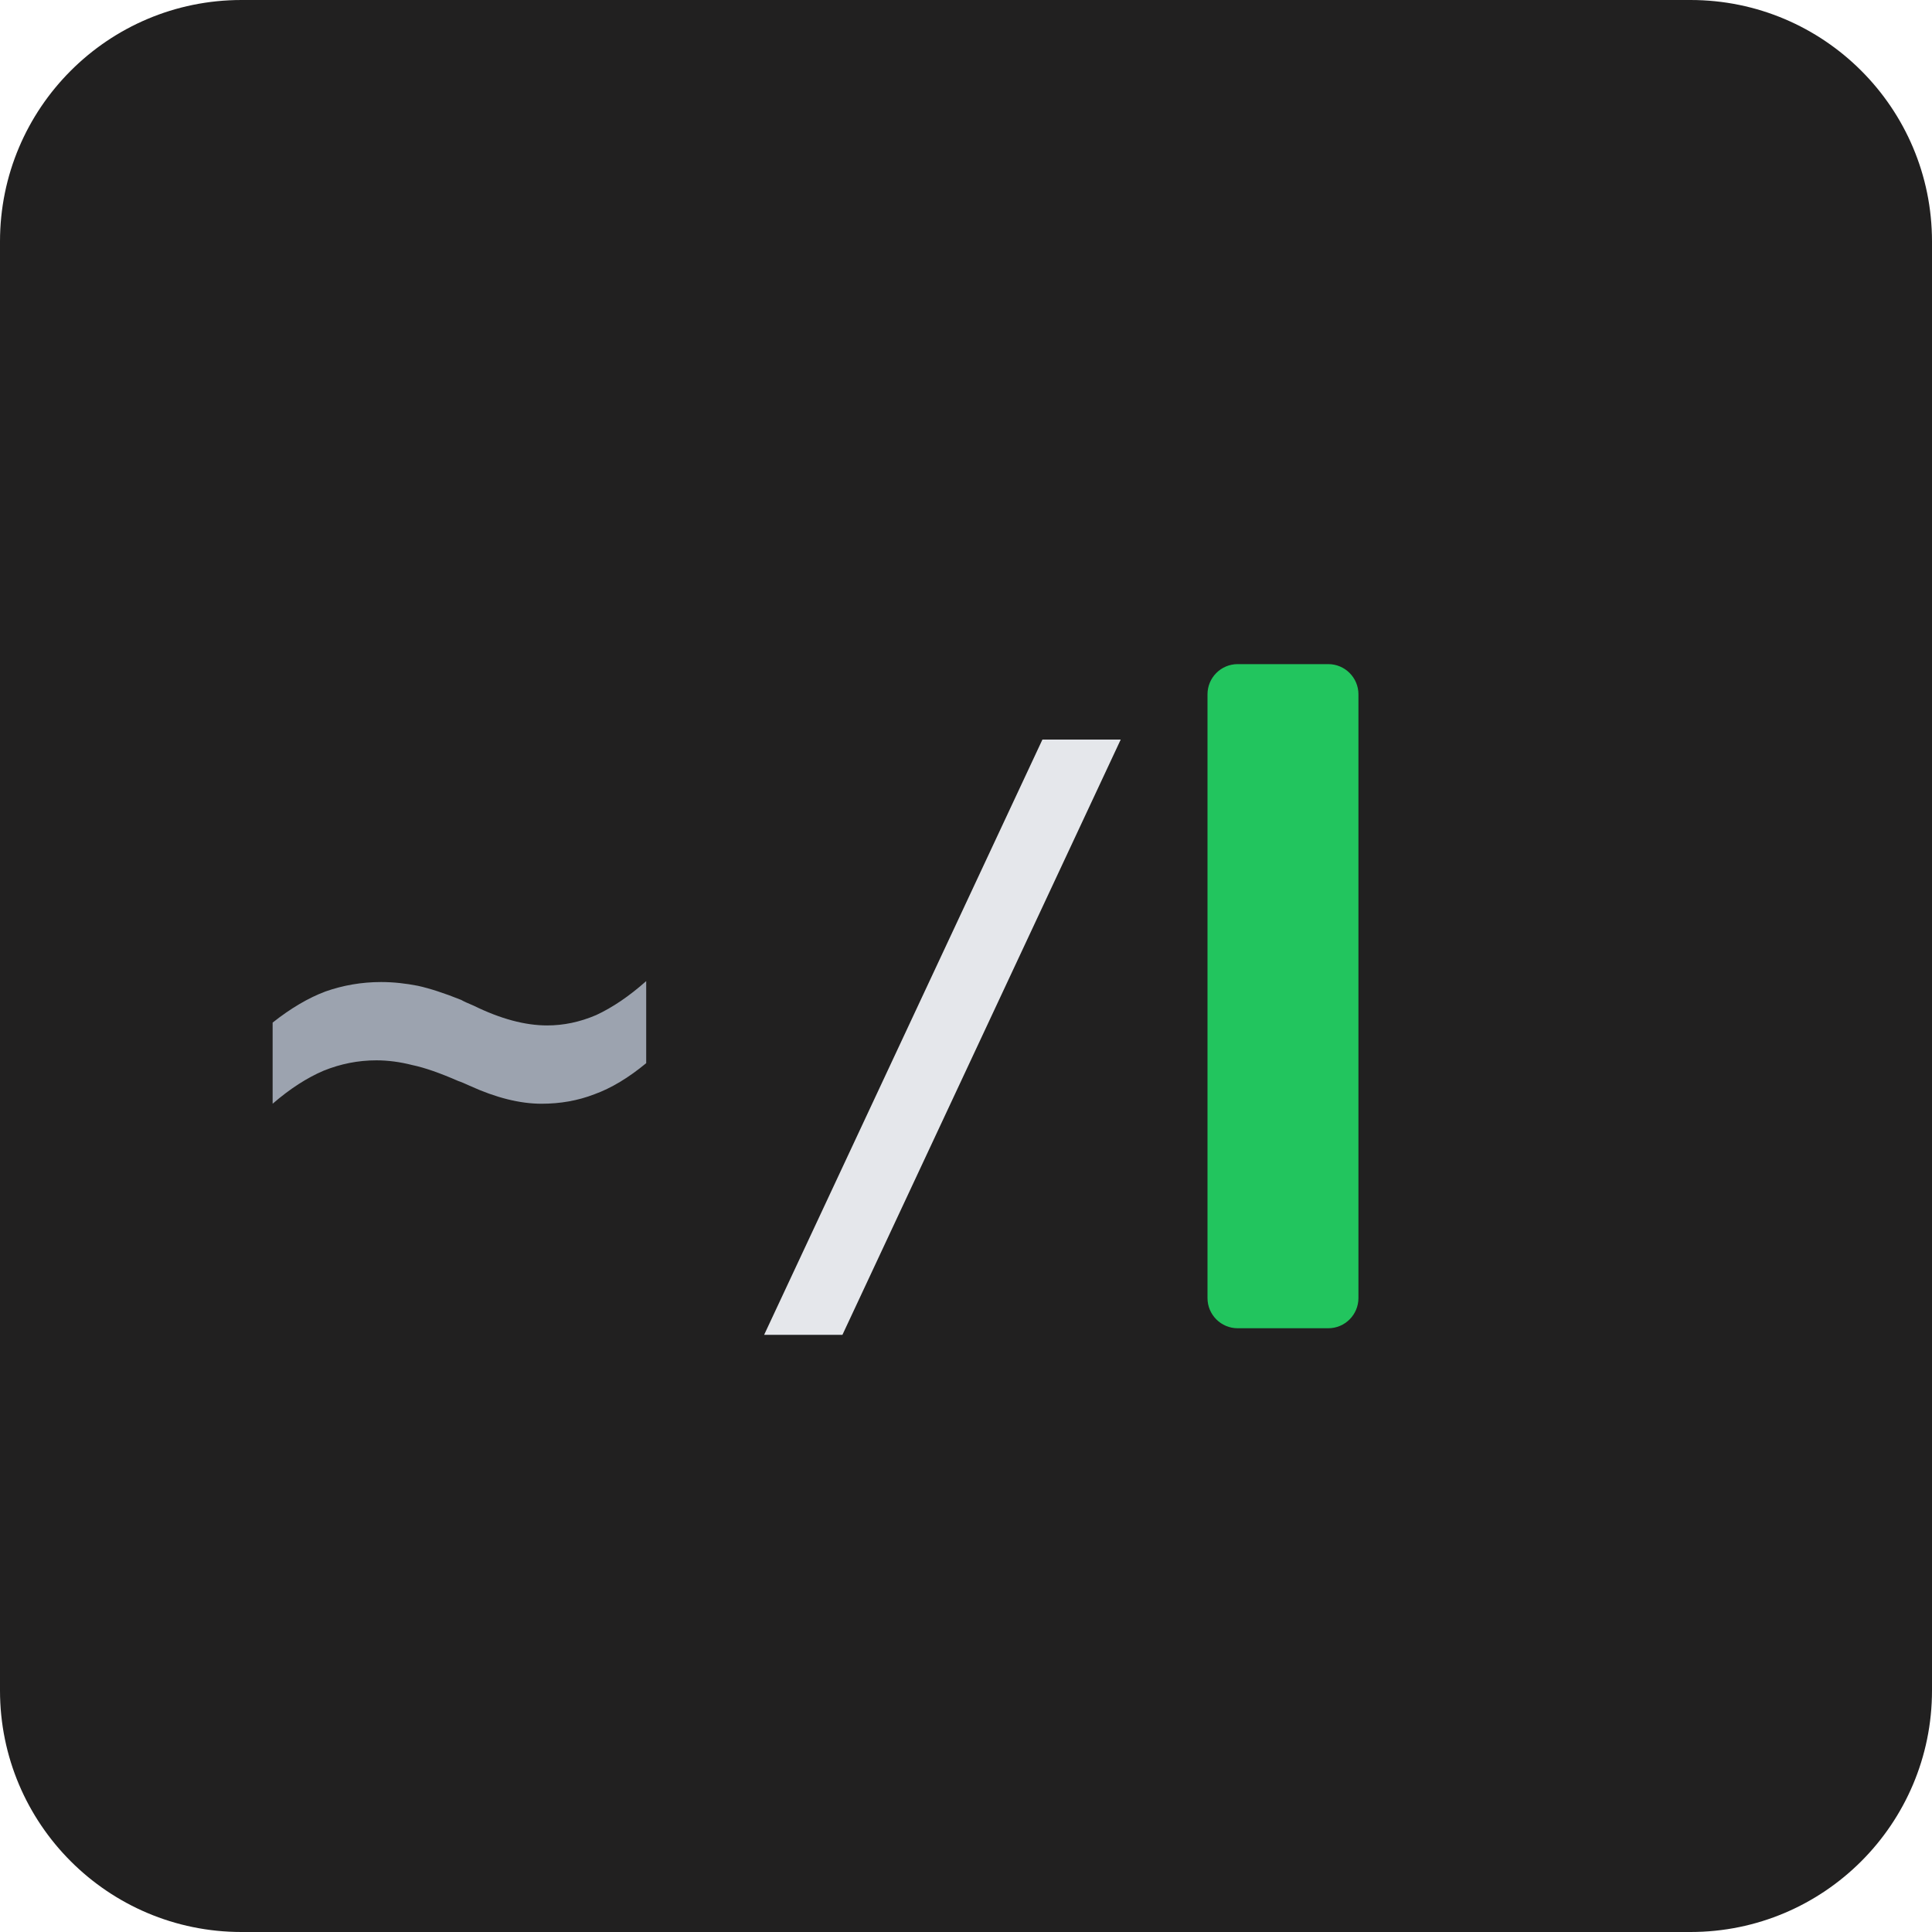
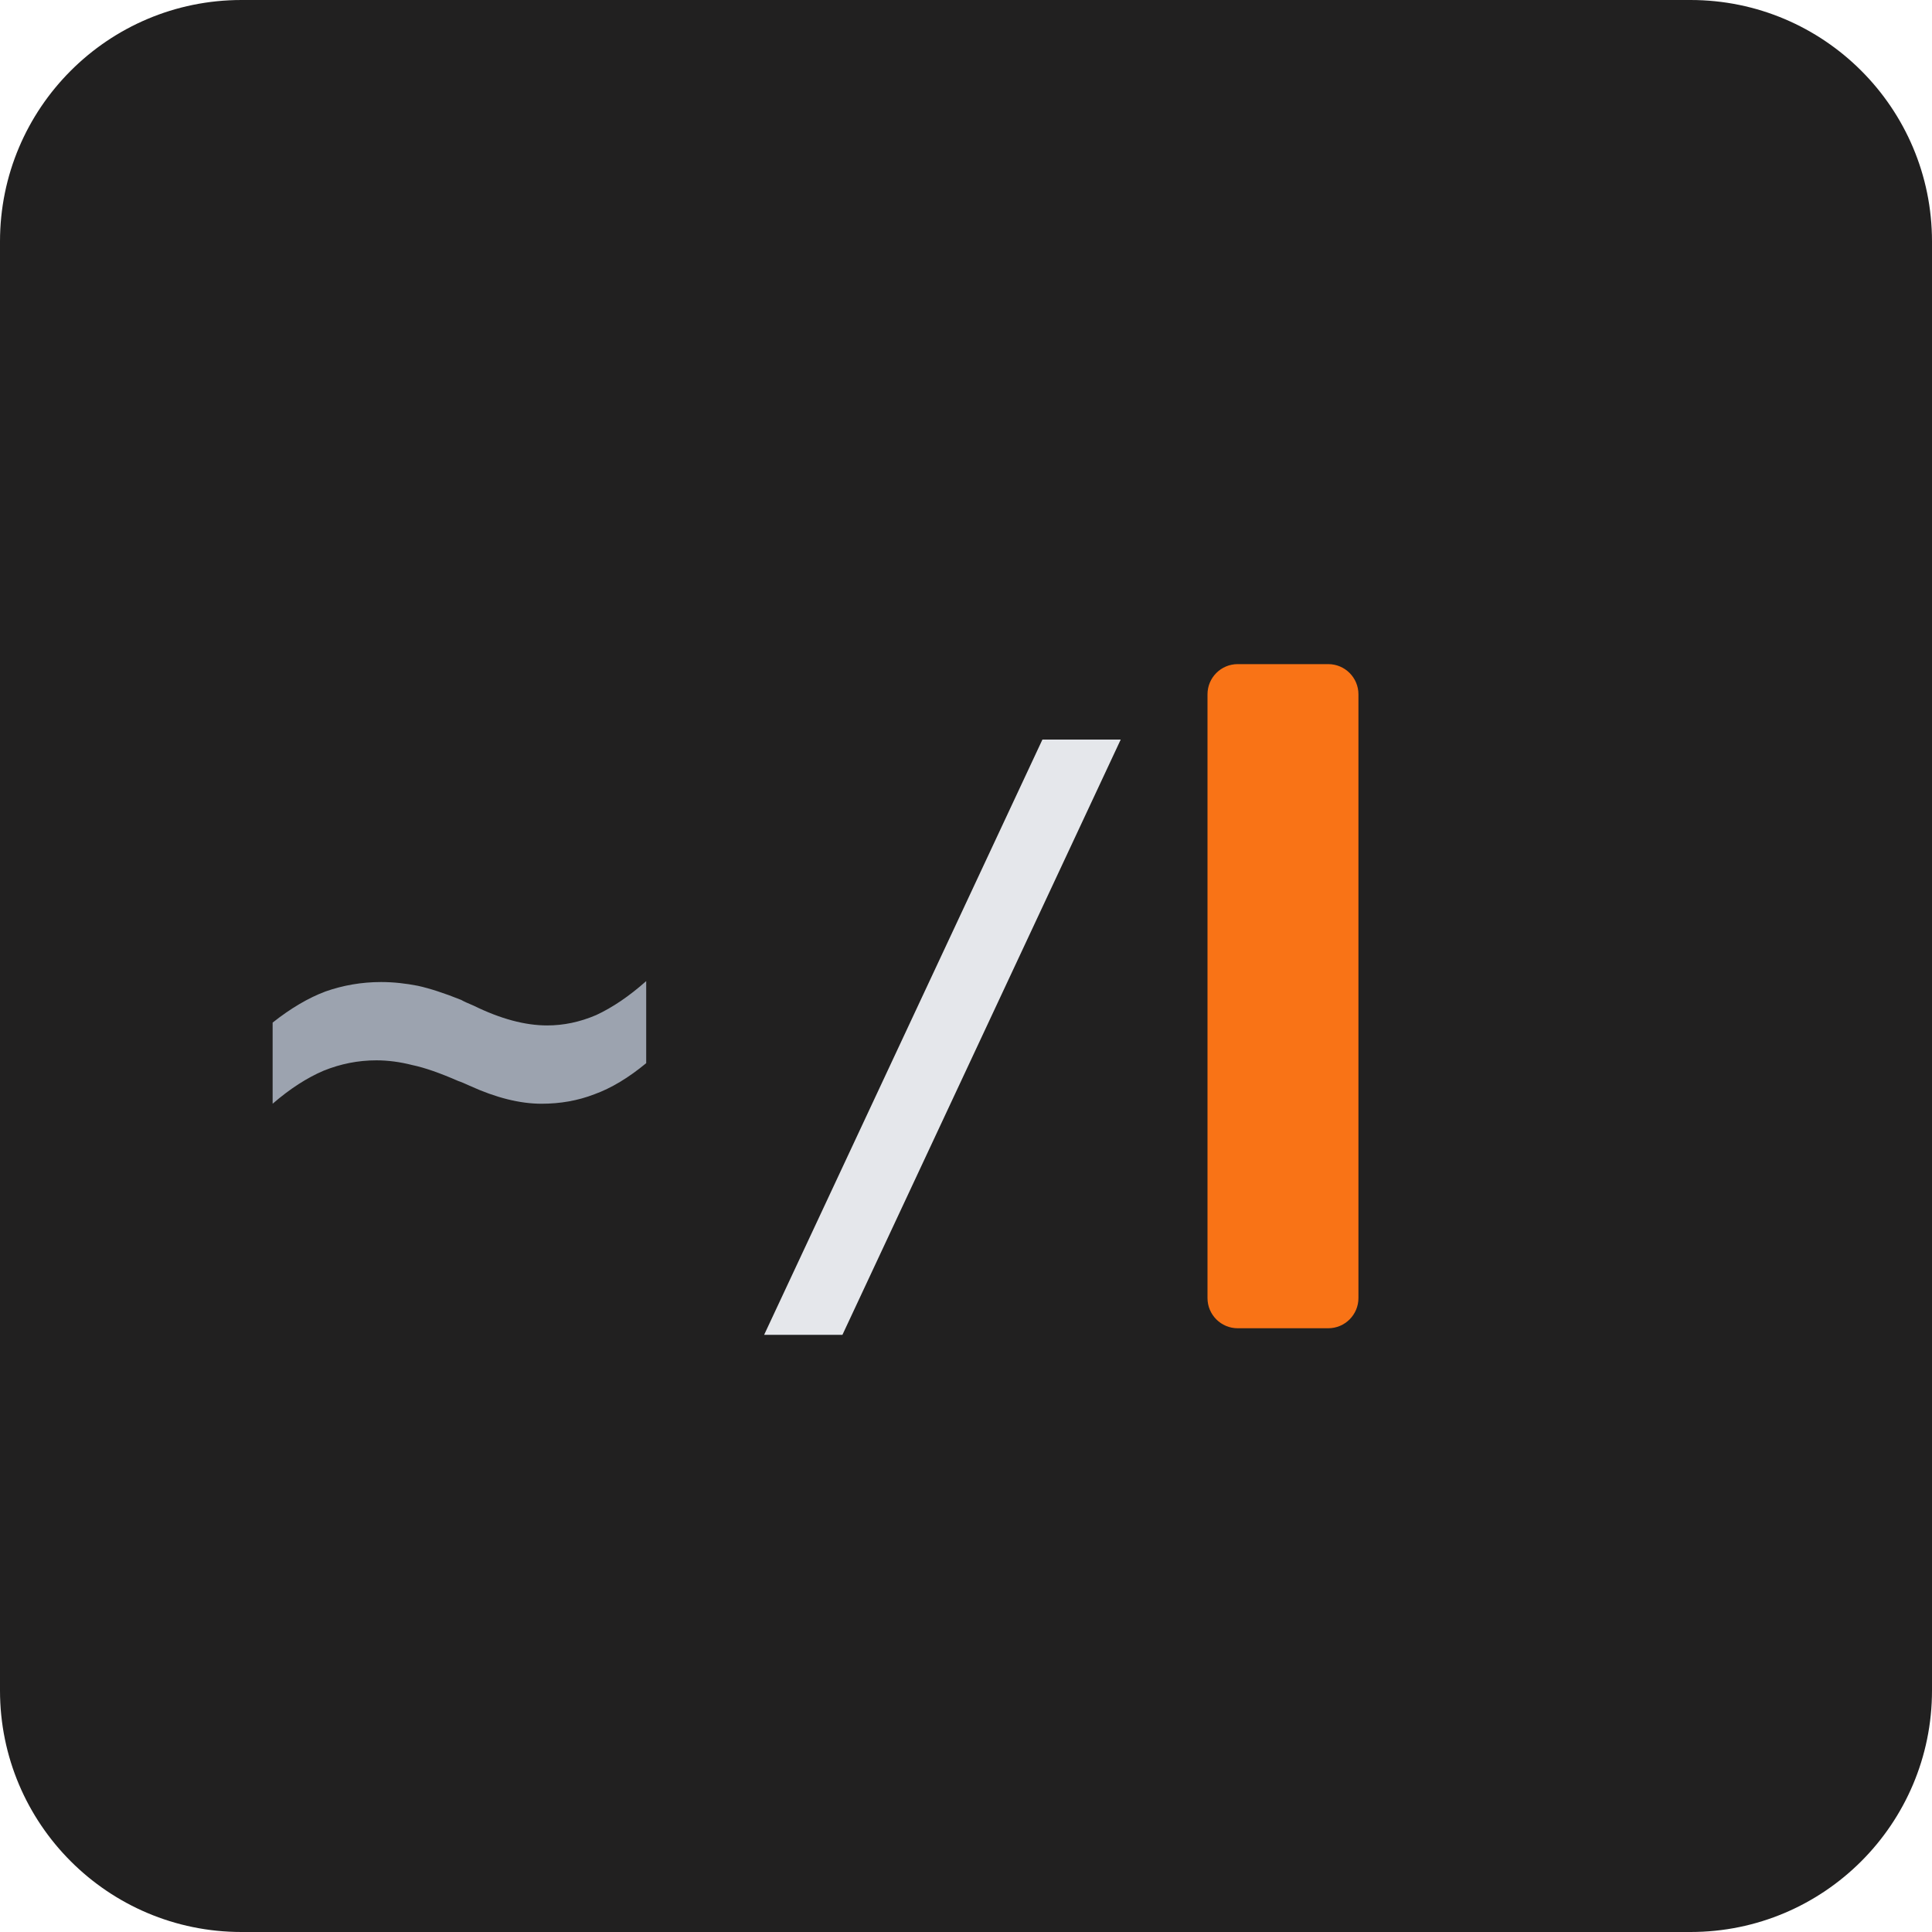
<svg xmlns="http://www.w3.org/2000/svg" viewBox="0 0 32 32">
  <rect width="32" height="32" rx="4" fill="#212020" />
  <text x="4" y="21" font-family="ui-monospace, SFMono-Regular, monospace" font-size="12" font-weight="600" fill="#9ca3af">~</text>
  <text x="12" y="21" font-family="ui-monospace, SFMono-Regular, monospace" font-size="12" font-weight="600" fill="#e5e7eb">/</text>
-   <rect x="20" y="11" width="2.5" height="11" rx="0.5" fill="#22c55e">
+   <rect x="20" y="11" width="2.5" height="11" rx="0.5" fill="#F97316">
    <animate attributeName="opacity" values="1;0;1" dur="1s" repeatCount="indefinite" />
  </rect>
</svg>
